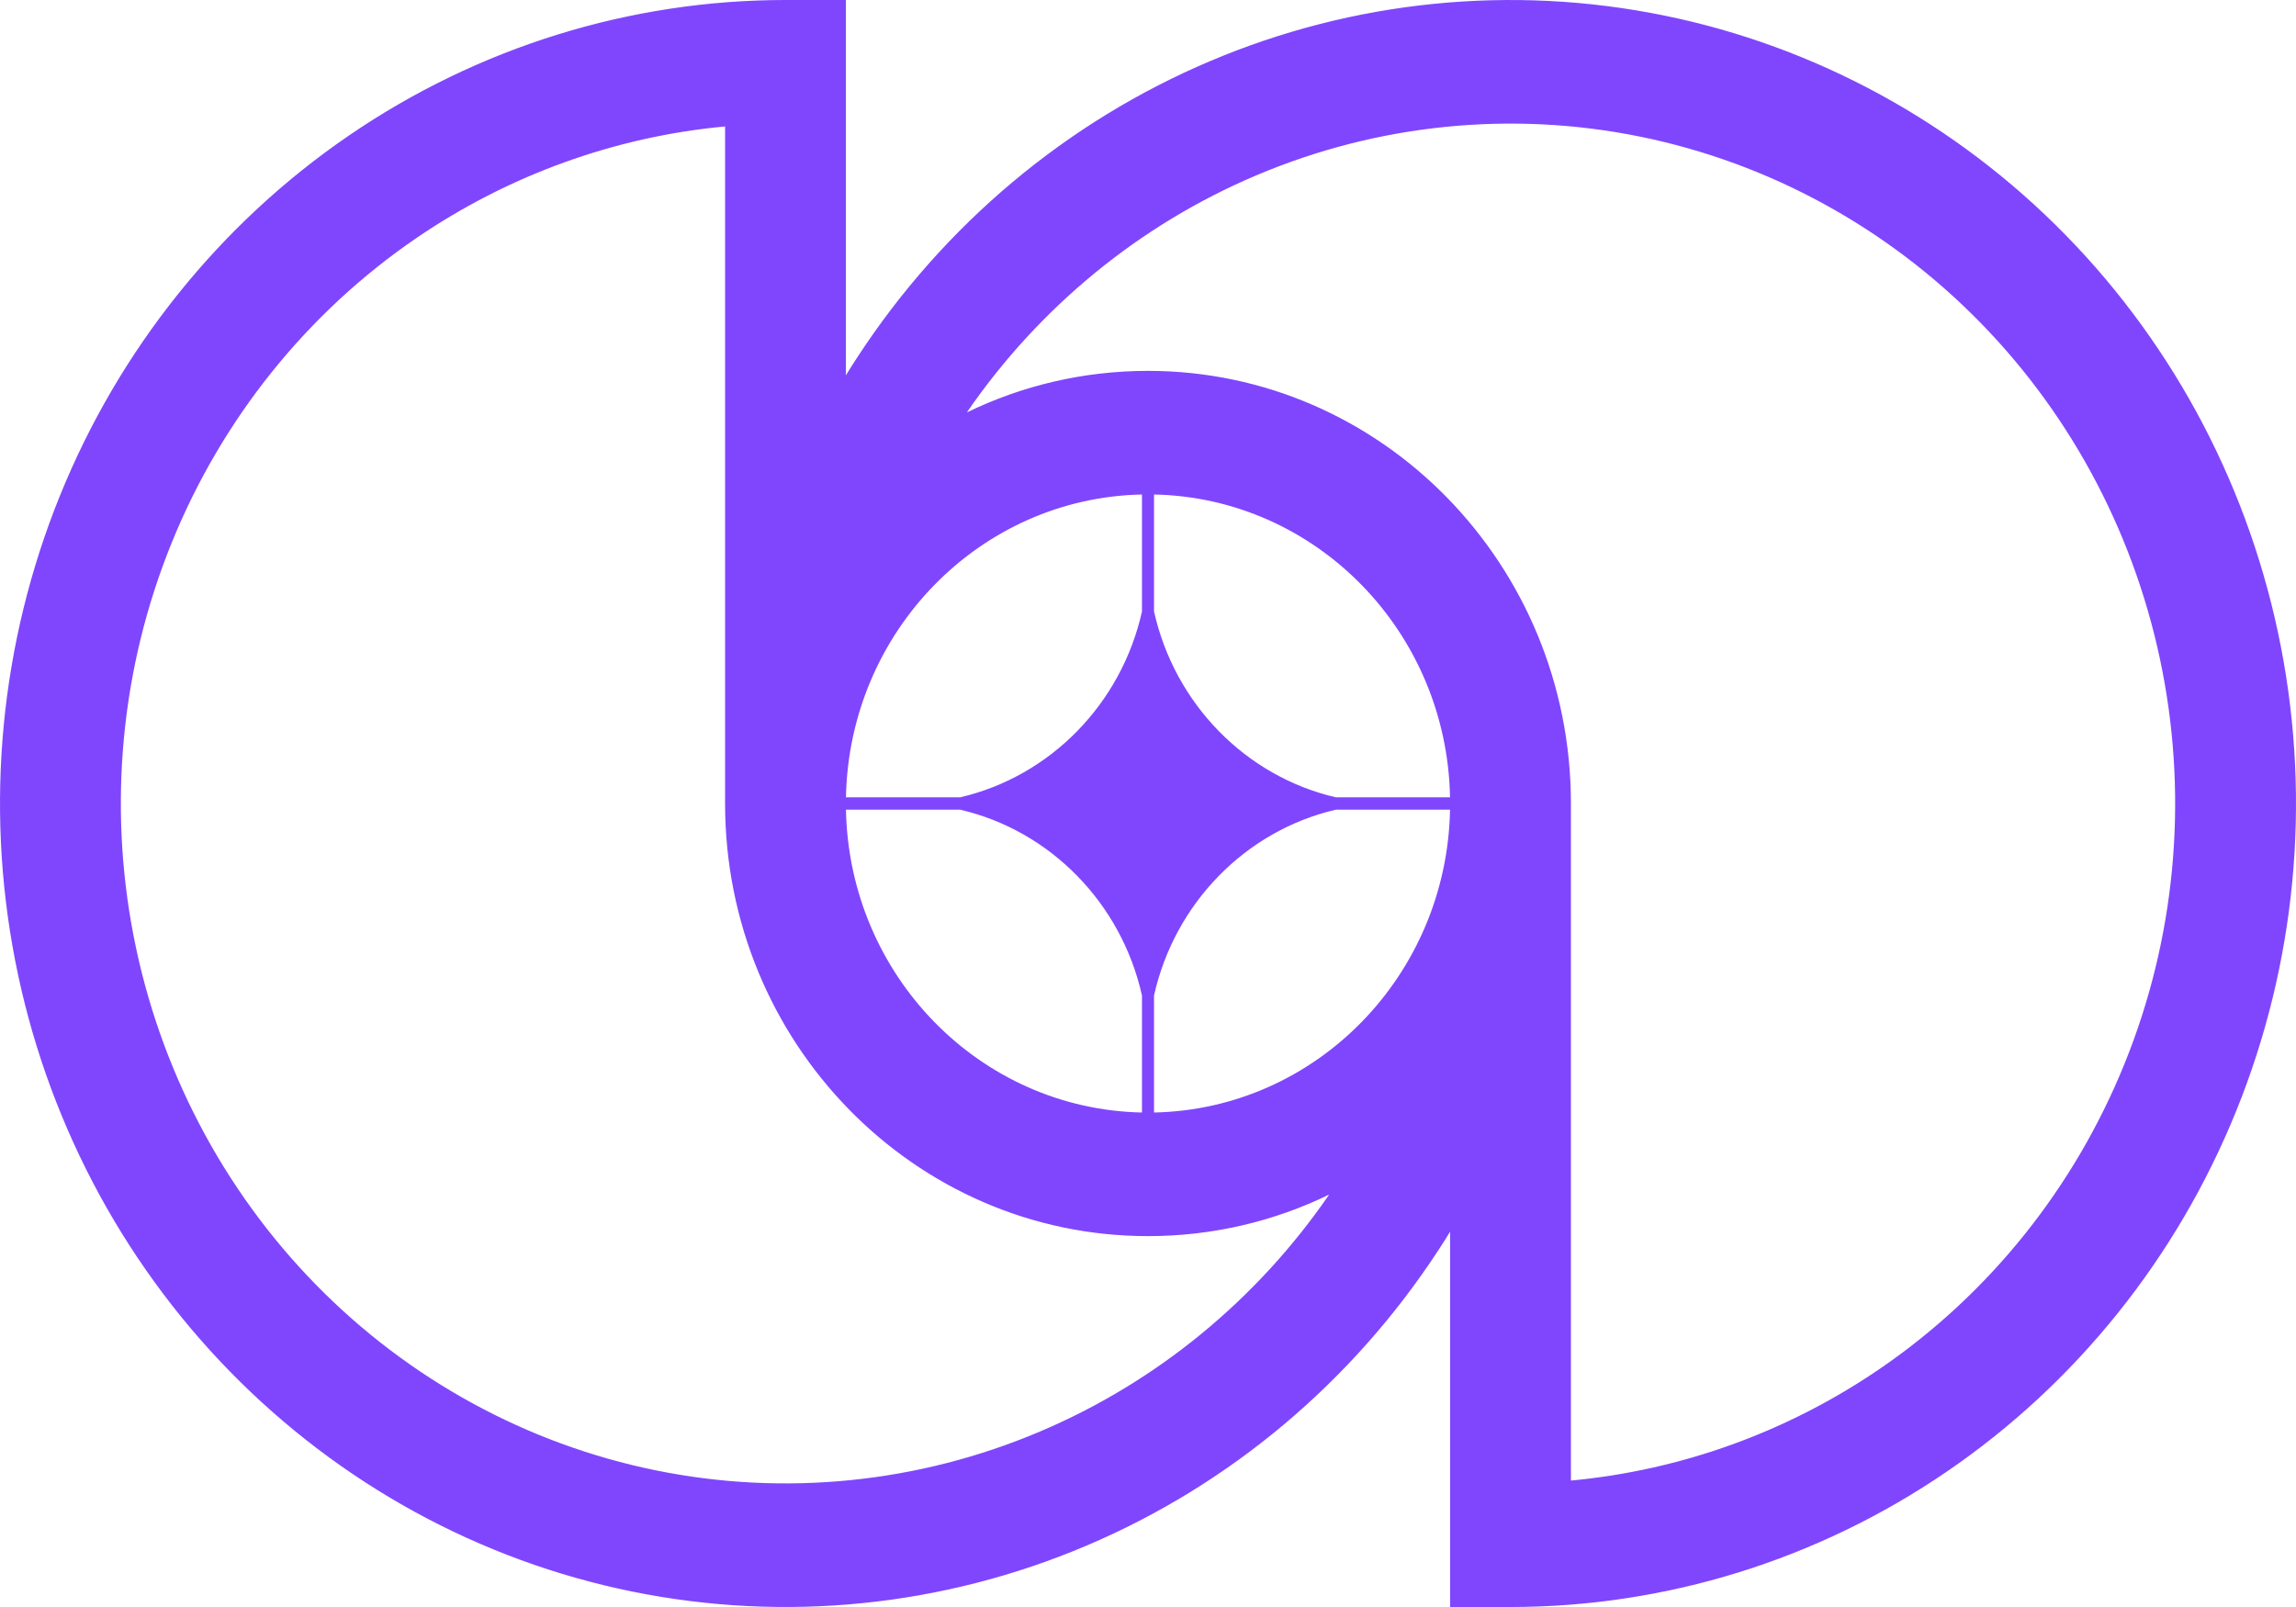
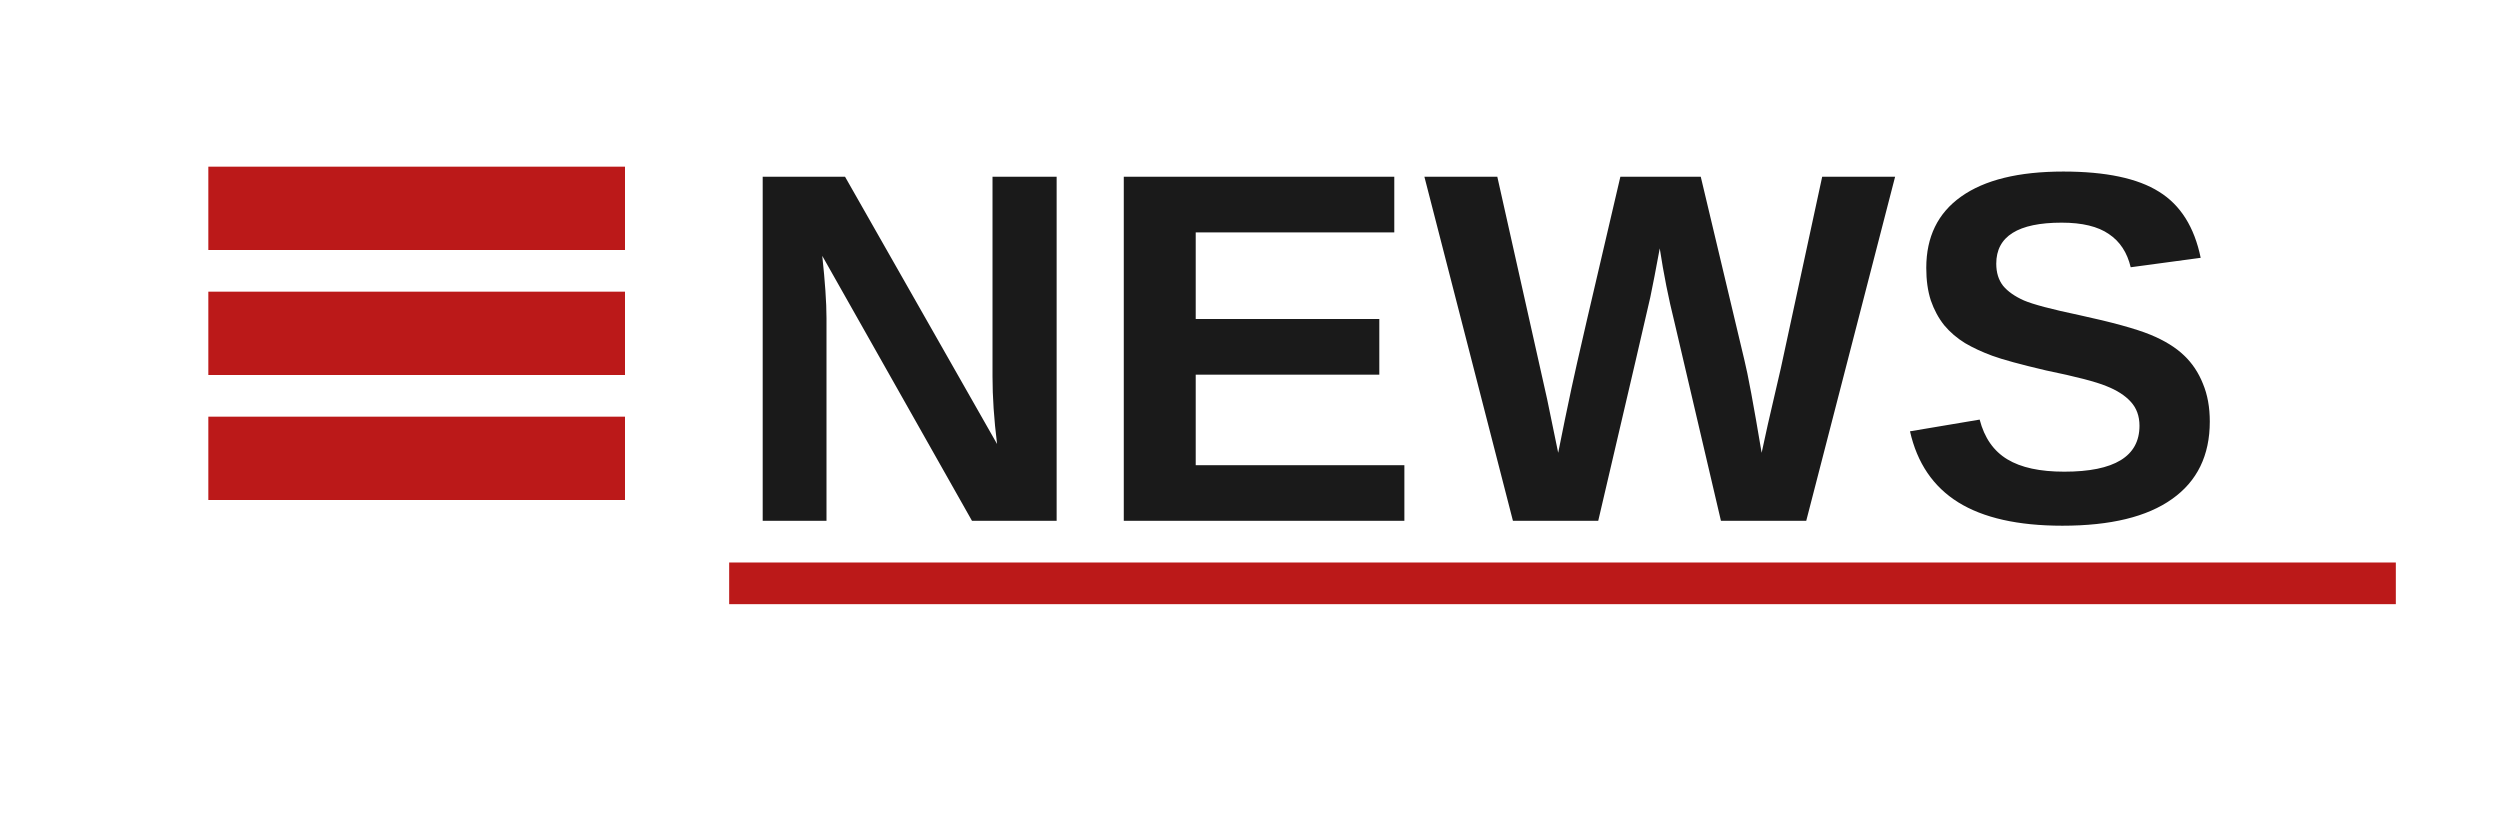
- <svg xmlns="http://www.w3.org/2000/svg" id="logo-82" width="40" height="28" viewBox="0 0 40 28" fill="none">
-   <path class="ccustom" fill-rule="evenodd" clip-rule="evenodd" d="M1.042 8.642C0.006 11.201 -0.265 14.015 0.263 16.731C0.791 19.447 2.094 21.942 4.008 23.899C5.922 25.857 8.36 27.191 11.014 27.731C13.669 28.271 16.421 27.994 18.921 26.934C21.421 25.875 23.559 24.08 25.062 21.778C25.102 21.717 25.142 21.655 25.181 21.593C25.209 21.549 25.236 21.505 25.263 21.461V28H26.316C29.022 28 31.668 27.179 33.918 25.64C36.169 24.102 37.923 21.916 38.958 19.358C39.994 16.799 40.265 13.985 39.737 11.269C39.209 8.553 37.906 6.058 35.992 4.101C34.078 2.143 31.64 0.809 28.985 0.269C26.331 -0.271 23.579 0.006 21.079 1.066C18.579 2.125 16.441 3.92 14.938 6.222C14.869 6.327 14.802 6.432 14.737 6.539V7.99449e-06H13.684C10.978 7.99449e-06 8.332 0.821 6.082 2.359C3.831 3.898 2.077 6.084 1.042 8.642ZM12.632 14V2.203C10.713 2.382 8.862 3.049 7.251 4.15C5.347 5.452 3.863 7.302 2.987 9.467C2.11 11.631 1.881 14.013 2.328 16.311C2.775 18.609 3.877 20.72 5.497 22.377C7.116 24.033 9.179 25.161 11.425 25.619C13.671 26.076 15.999 25.841 18.115 24.944C20.146 24.084 21.894 22.65 23.156 20.814C22.199 21.279 21.129 21.538 20 21.538C15.931 21.538 12.632 18.163 12.632 14ZM27.368 25.797V14C27.368 9.837 24.069 6.462 20 6.462C18.871 6.462 17.801 6.721 16.844 7.186C18.106 5.35 19.854 3.916 21.885 3.056C24 2.159 26.329 1.924 28.575 2.381C30.821 2.839 32.884 3.967 34.503 5.623C36.123 7.28 37.225 9.391 37.672 11.689C38.119 13.987 37.89 16.369 37.013 18.533C36.137 20.698 34.653 22.548 32.749 23.85C31.138 24.951 29.287 25.618 27.368 25.797ZM19.895 19.384C17.072 19.327 14.793 16.996 14.738 14.108H16.729C18.3 14.474 19.537 15.739 19.895 17.346V19.384ZM20.105 19.384C22.928 19.327 25.207 16.996 25.262 14.108H23.271C21.7 14.474 20.463 15.739 20.105 17.346V19.384ZM25.262 13.892C25.207 11.004 22.928 8.673 20.105 8.616V10.653C20.463 12.261 21.7 13.526 23.271 13.892H25.262ZM19.895 8.616C17.072 8.673 14.793 11.004 14.738 13.892H16.729C18.3 13.526 19.537 12.261 19.895 10.654V8.616Z" fill="#8046FD" />
+ <svg xmlns="http://www.w3.org/2000/svg" width="120" height="40" viewBox="0 0 120 40" fill="none">
+   <path d="M10 8h20v4H10V8zm0 6h20v4H10v-4zm0 6h20v4H10v-4z" fill="#BB1919" />
+   <text x="35" y="25" font-family="Arial, sans-serif" font-size="24" font-weight="bold" fill="#1A1A1A">
+         NEWS
+     </text>
+   <line x1="35" y1="28" x2="115" y2="28" stroke="#BB1919" stroke-width="2" />
</svg>
